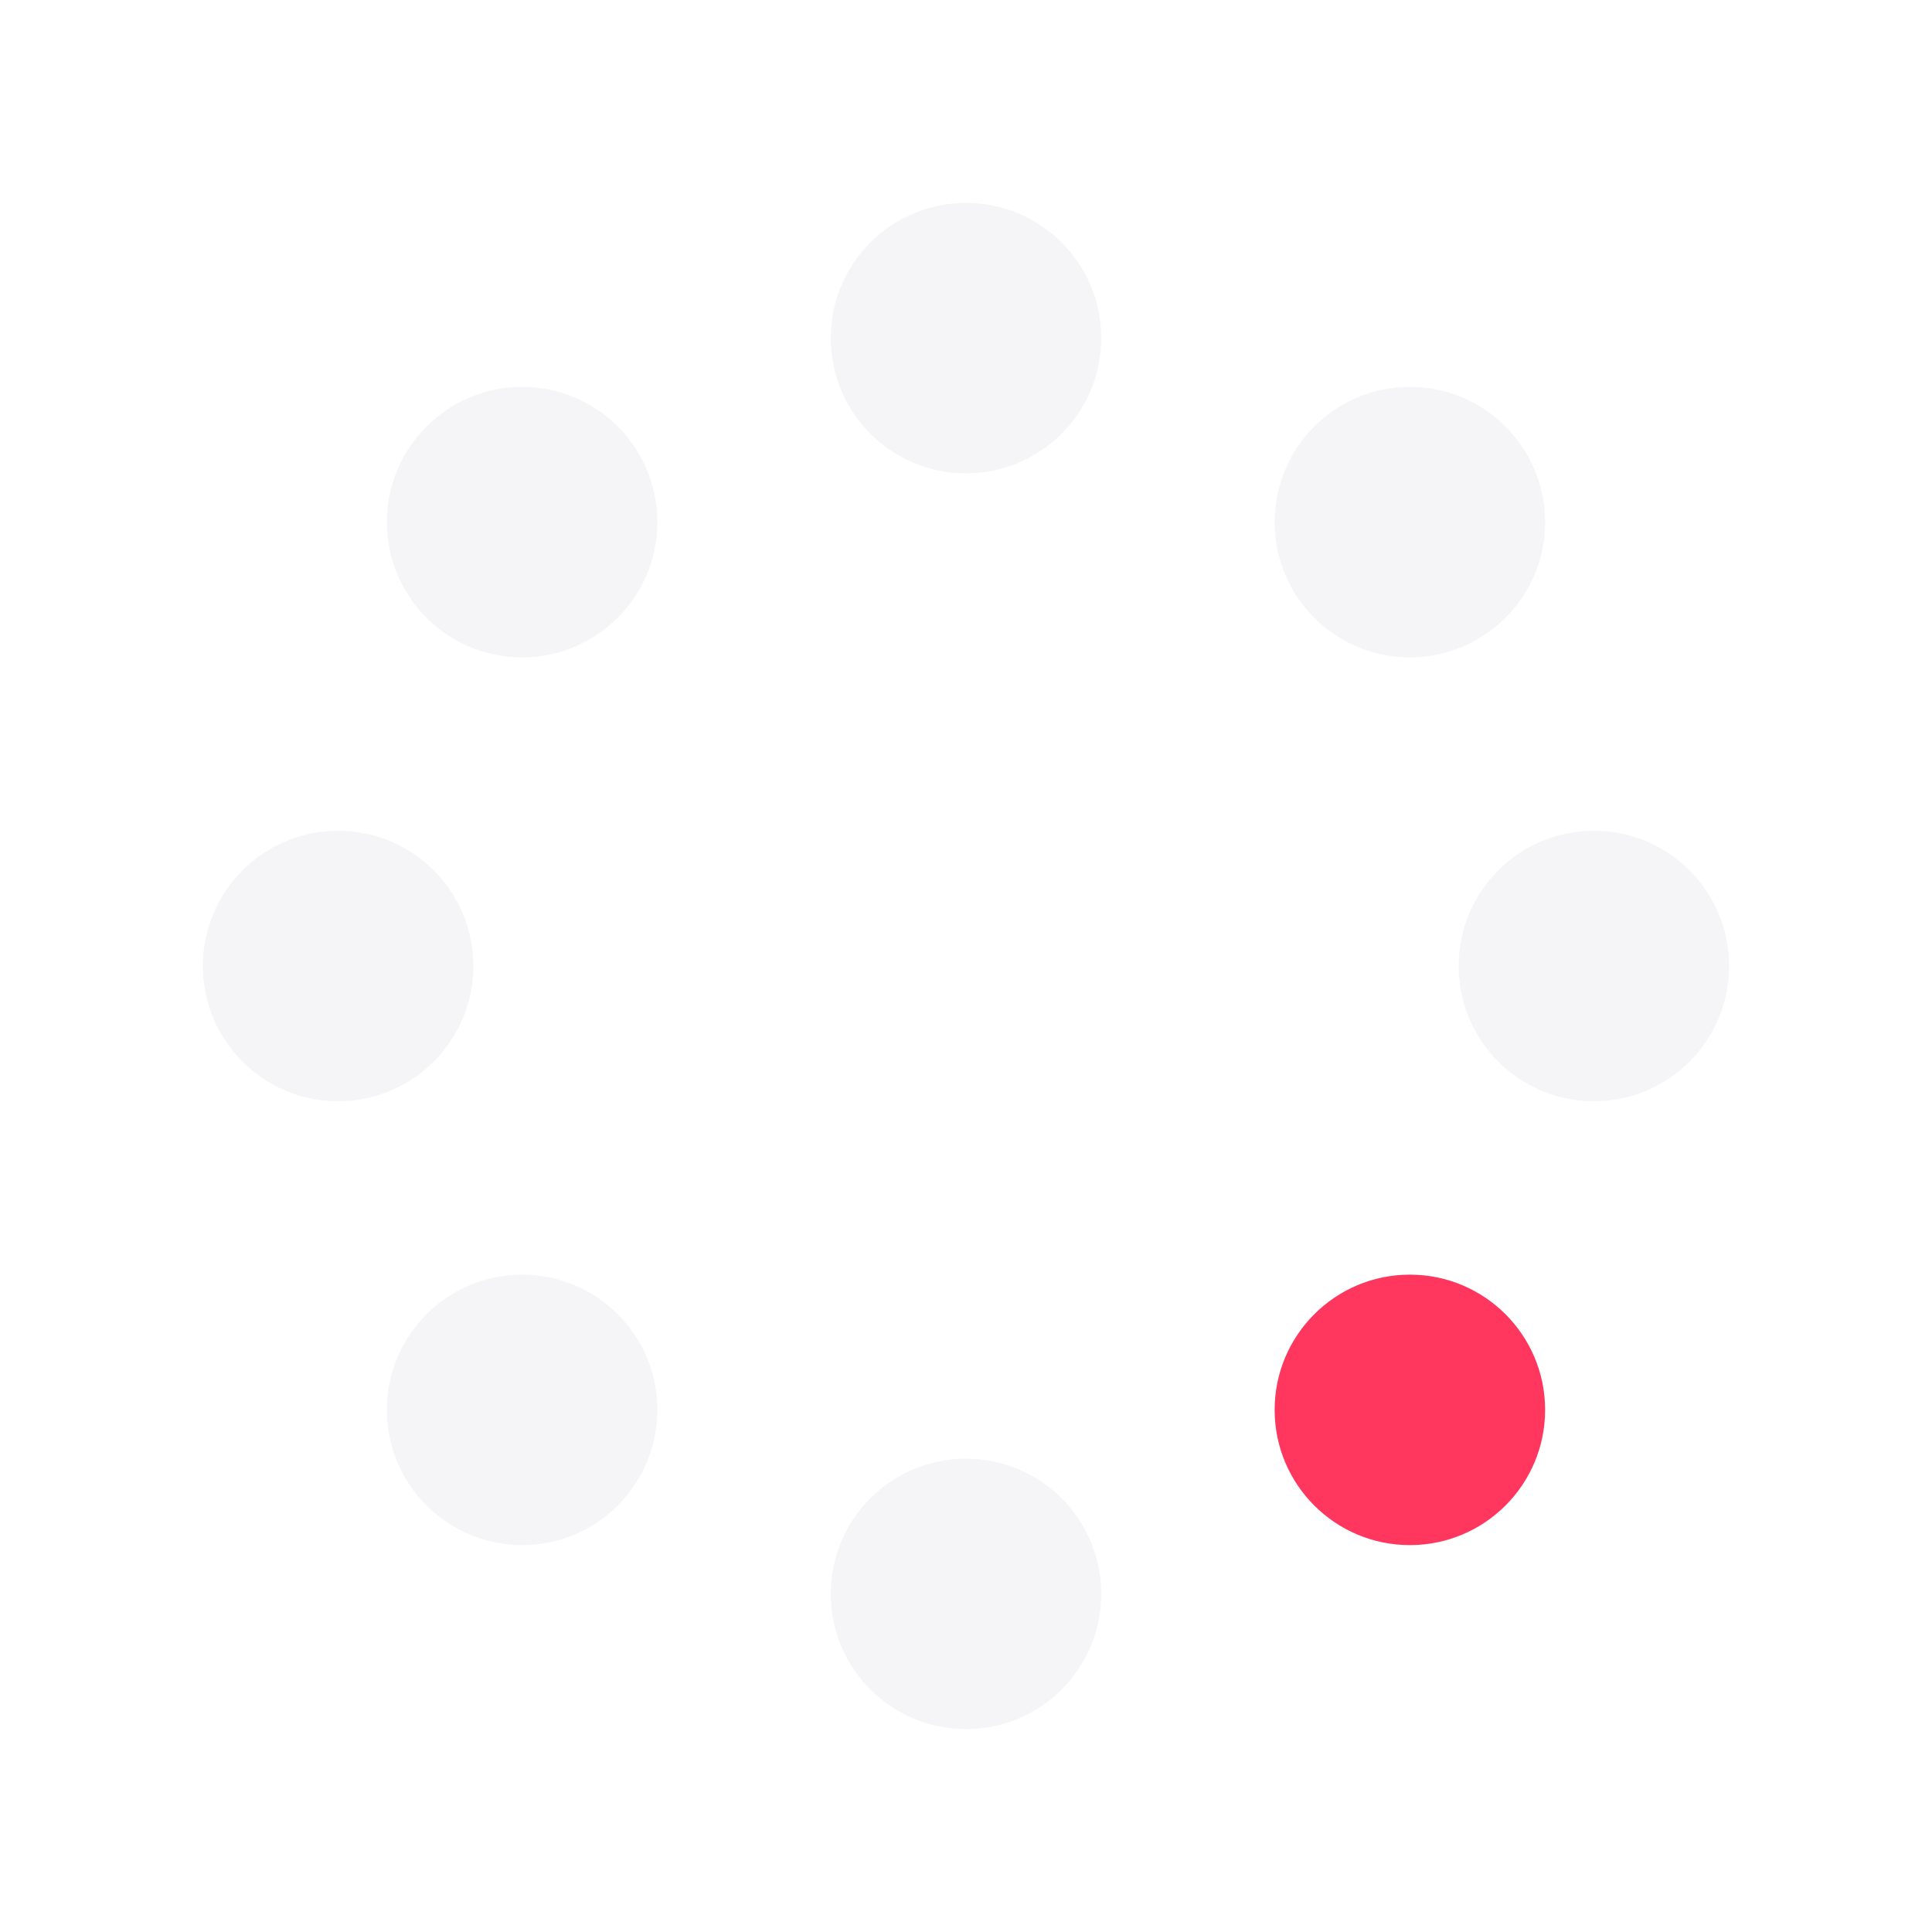
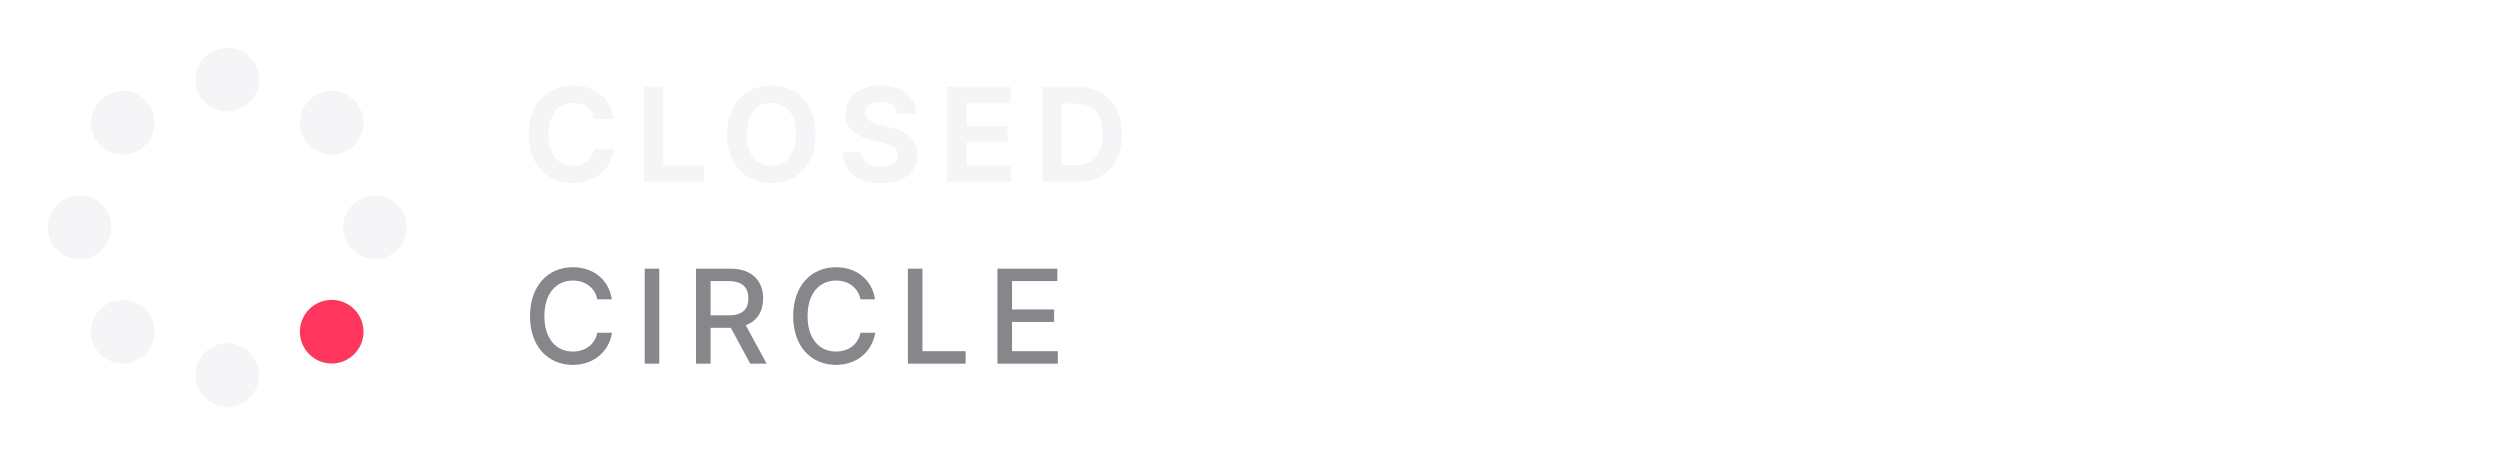
- <svg xmlns="http://www.w3.org/2000/svg" viewBox="0 0 40 40" fill="none">
+ <svg xmlns="http://www.w3.org/2000/svg" viewBox="0 0 220 40" fill="none">
  <g transform="translate(20, 20)">
    <circle cx="0" cy="-13" r="2.8" fill="#f5f5f7" />
    <circle cx="9.19" cy="-9.19" r="2.8" fill="#f5f5f7" />
    <circle cx="13" cy="0" r="2.8" fill="#f5f5f7" />
    <circle cx="9.19" cy="9.19" r="2.8" fill="#ff375f" />
    <circle cx="0" cy="13" r="2.8" fill="#f5f5f7" />
    <circle cx="-9.19" cy="9.19" r="2.8" fill="#f5f5f7" />
    <circle cx="-13" cy="0" r="2.8" fill="#f5f5f7" />
    <circle cx="-9.19" cy="-9.19" r="2.8" fill="#f5f5f7" />
  </g>
+   <text x="46" y="16" fill="#f5f5f7" font-family="Pretendard, -apple-system, sans-serif" font-size="11.5" font-weight="700" letter-spacing="0.12em">CLOSED</text>
+   <text x="46" y="32" fill="#86868b" font-family="Pretendard, -apple-system, sans-serif" font-size="11.5" font-weight="500" letter-spacing="0.12em">CIRCLE</text>
</svg>
